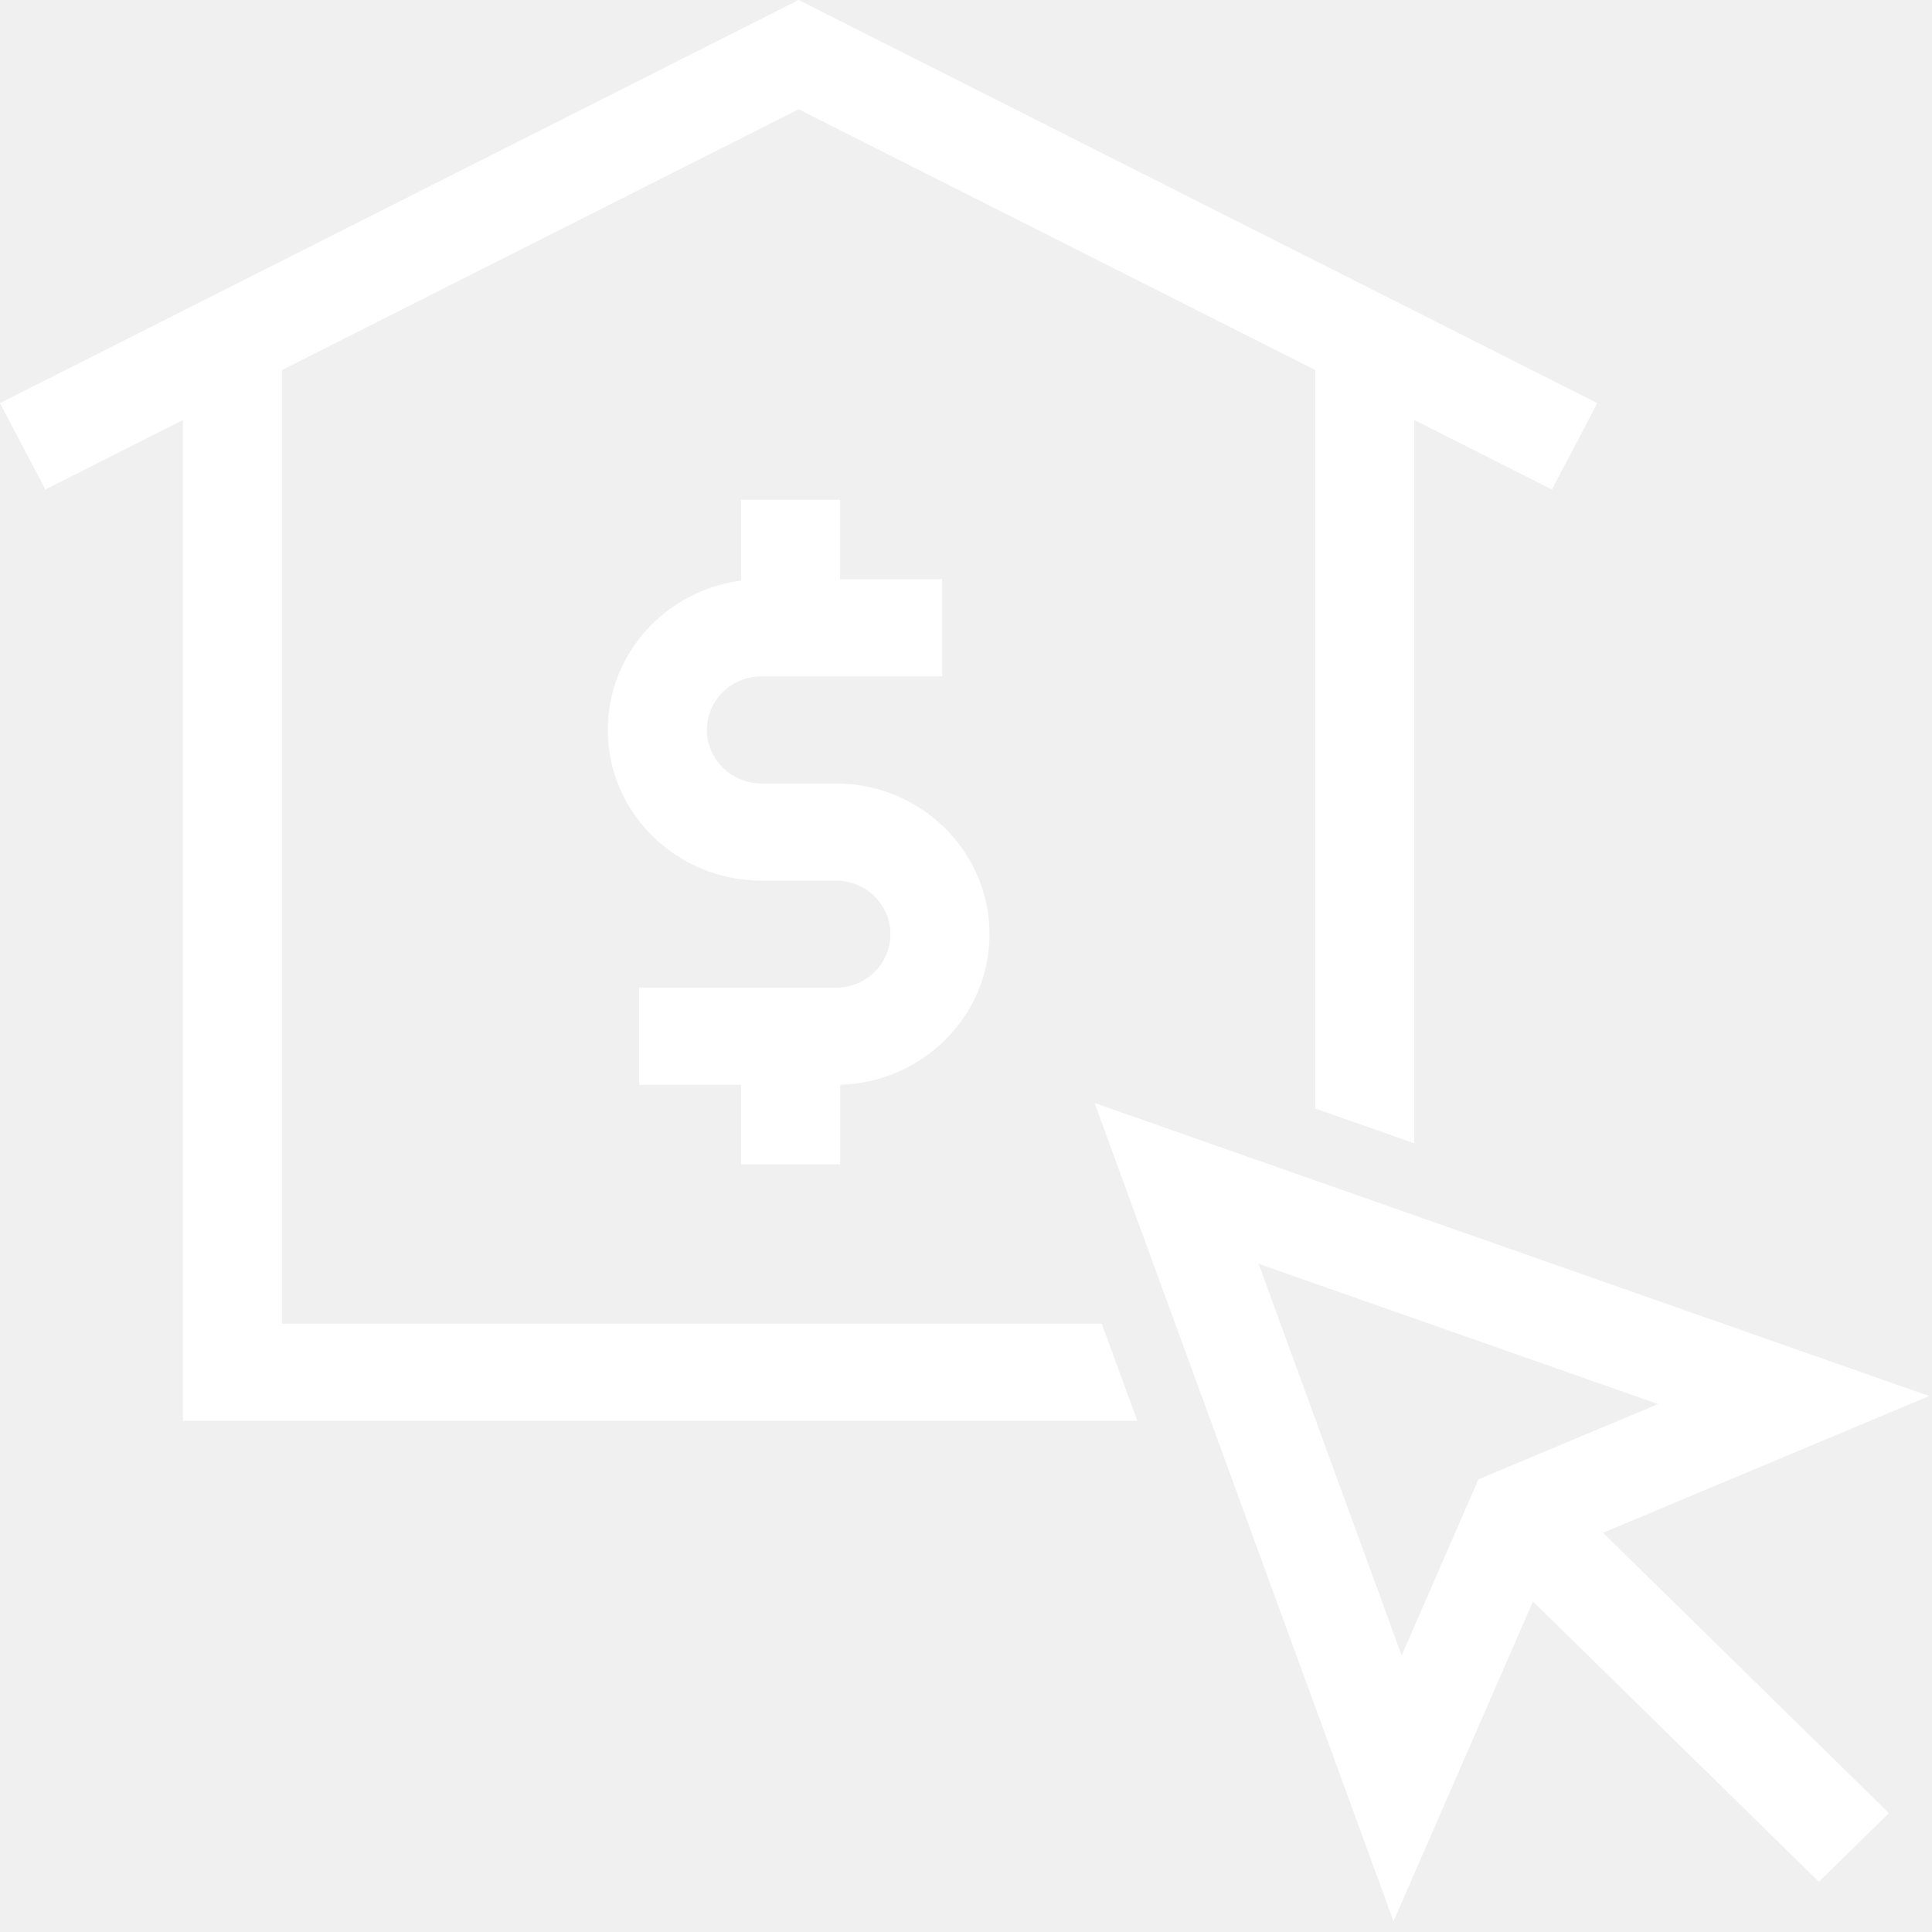
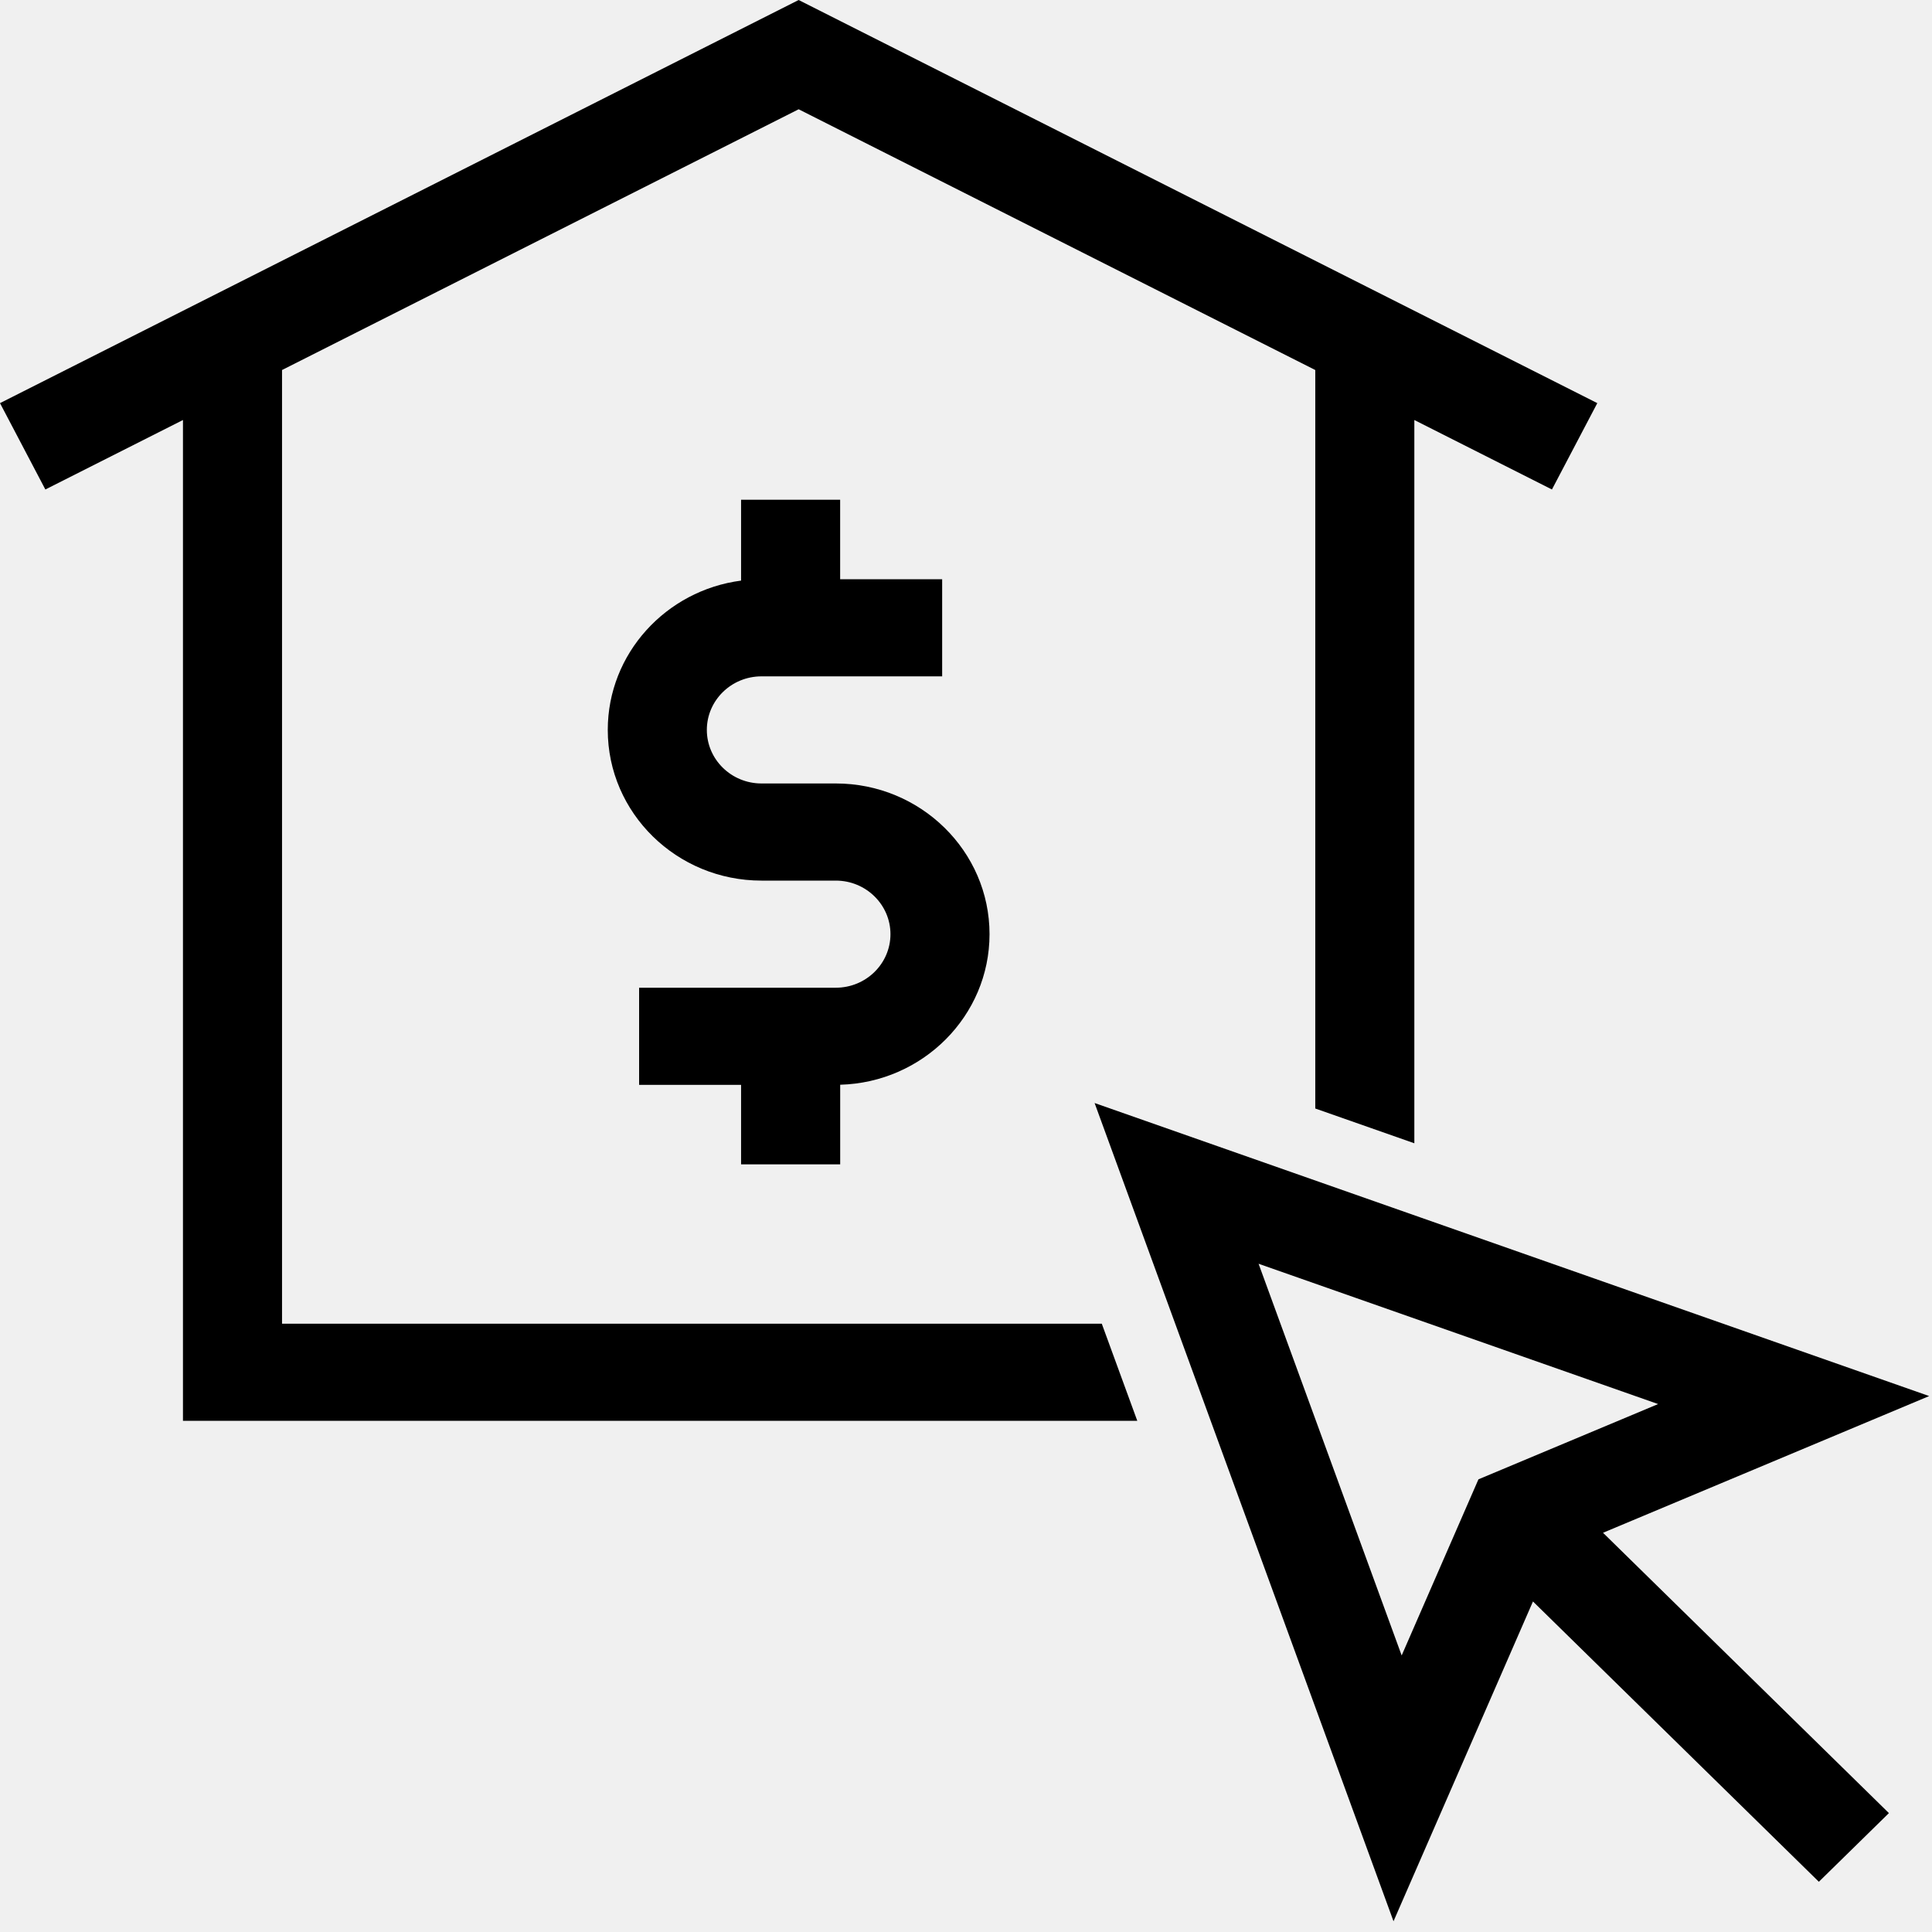
<svg xmlns="http://www.w3.org/2000/svg" width="50px" height="50px" viewBox="0 0 50 50" version="1.1">
  <g id="ICONS" stroke="none" stroke-width="1" fill="none" fill-rule="evenodd">
-     <g id="MORTGAGE" fill="#FFFFFF" fill-rule="nonzero">
+     <g id="MORTGAGE" fill="#000000" fill-rule="nonzero">
      <path d="M21.744,30.133 L21.744,28.073 C23.885,28.014 25.609,26.289 25.609,24.176 C25.609,22.026 23.824,20.276 21.631,20.276 L19.707,20.276 C18.927,20.276 18.293,19.655 18.293,18.89 C18.293,18.126 18.927,17.504 19.707,17.504 L24.383,17.504 L24.383,14.99 L21.743,14.99 L21.743,12.934 L19.179,12.934 L19.179,15.026 C17.235,15.28 15.729,16.915 15.729,18.89 C15.729,21.041 17.513,22.79 19.707,22.79 L21.631,22.79 C22.41,22.79 23.045,23.412 23.045,24.176 C23.045,24.941 22.411,25.562 21.631,25.562 L16.54,25.562 L16.54,28.076 L19.179,28.076 L19.179,30.133 L21.744,30.133 L21.744,30.133 Z" id="Path" />
      <path d="M49.927,36.13 L28.328,28.546 L36.064,49.722 L39.673,41.446 L47.072,48.7 L48.885,46.923 L41.486,39.668 L49.927,36.13 Z M36.275,42.843 L32.572,32.706 L42.912,36.337 L38.262,38.285 L36.275,42.843 Z" id="Shape" />
      <polygon id="Path" points="7.299 34.257 7.299 9.576 20.669 2.828 34.039 9.576 34.039 28.688 36.603 29.588 36.603 10.87 40.164 12.668 41.338 10.433 20.669 -5.10337381e-15 2.60272064e-15 10.433 1.174 12.668 4.735 10.87 4.735 36.771 29.433 36.771 28.514 34.257" />
    </g>
  </g>
</svg>
